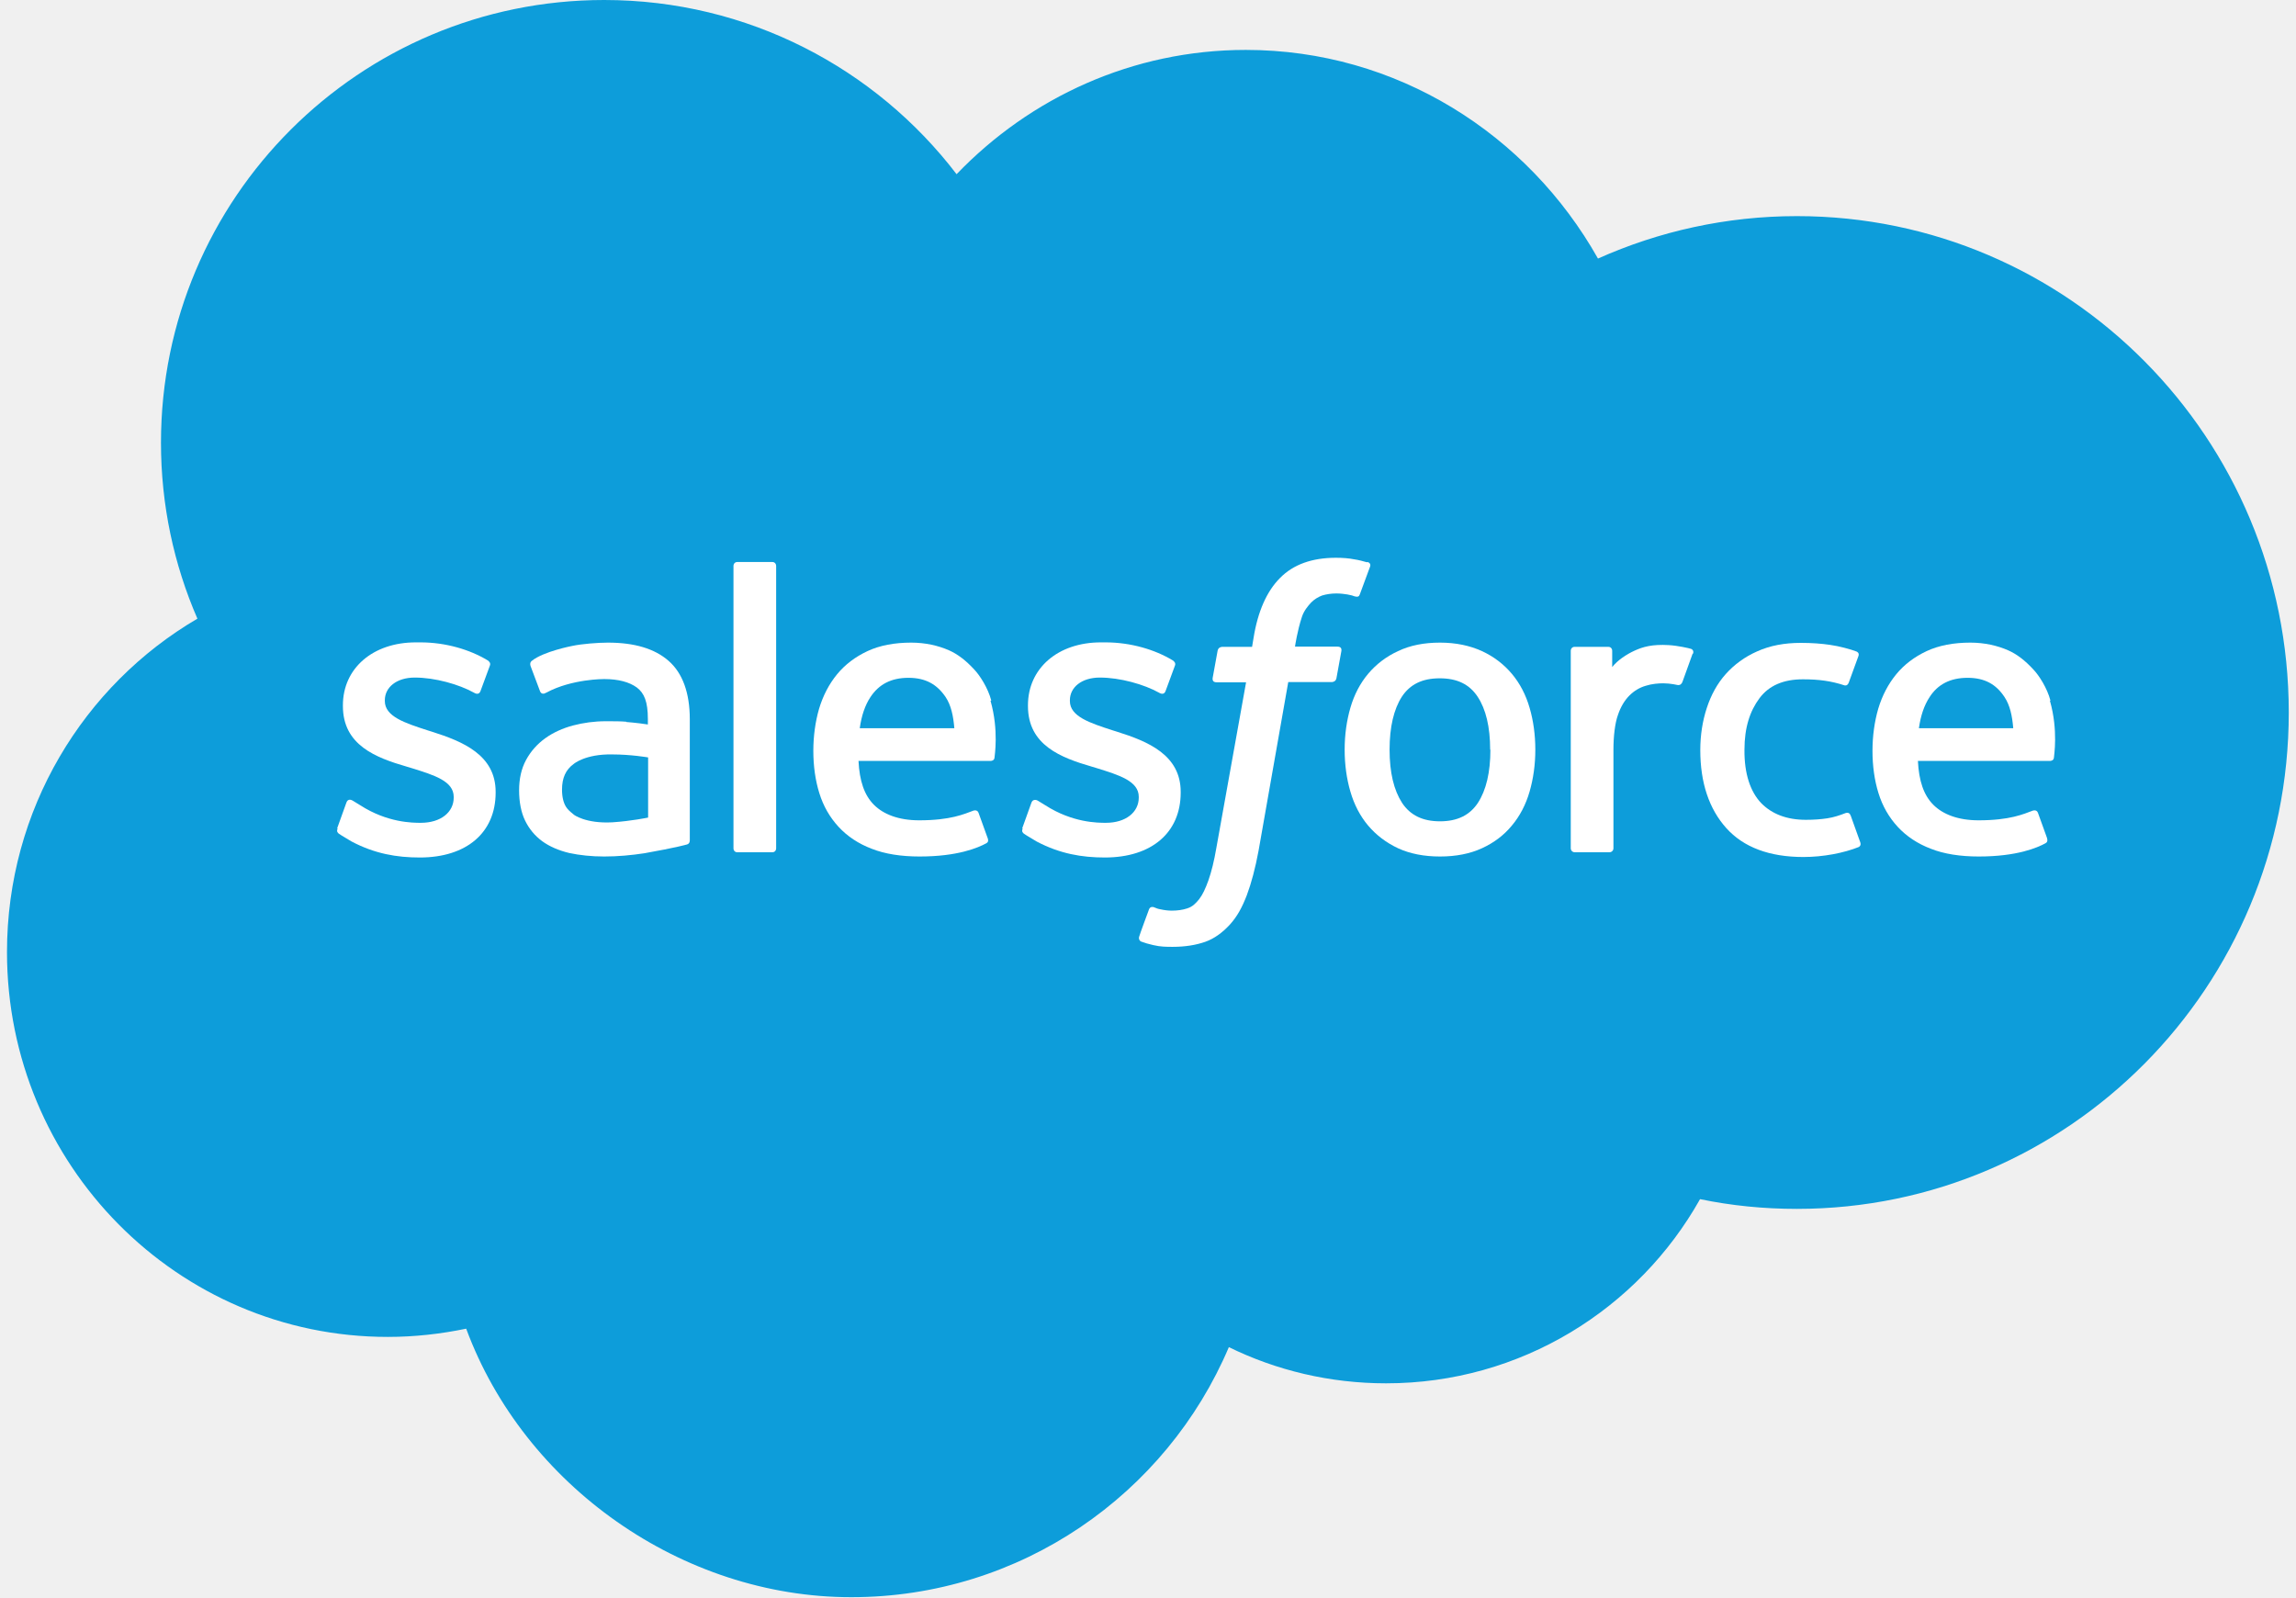
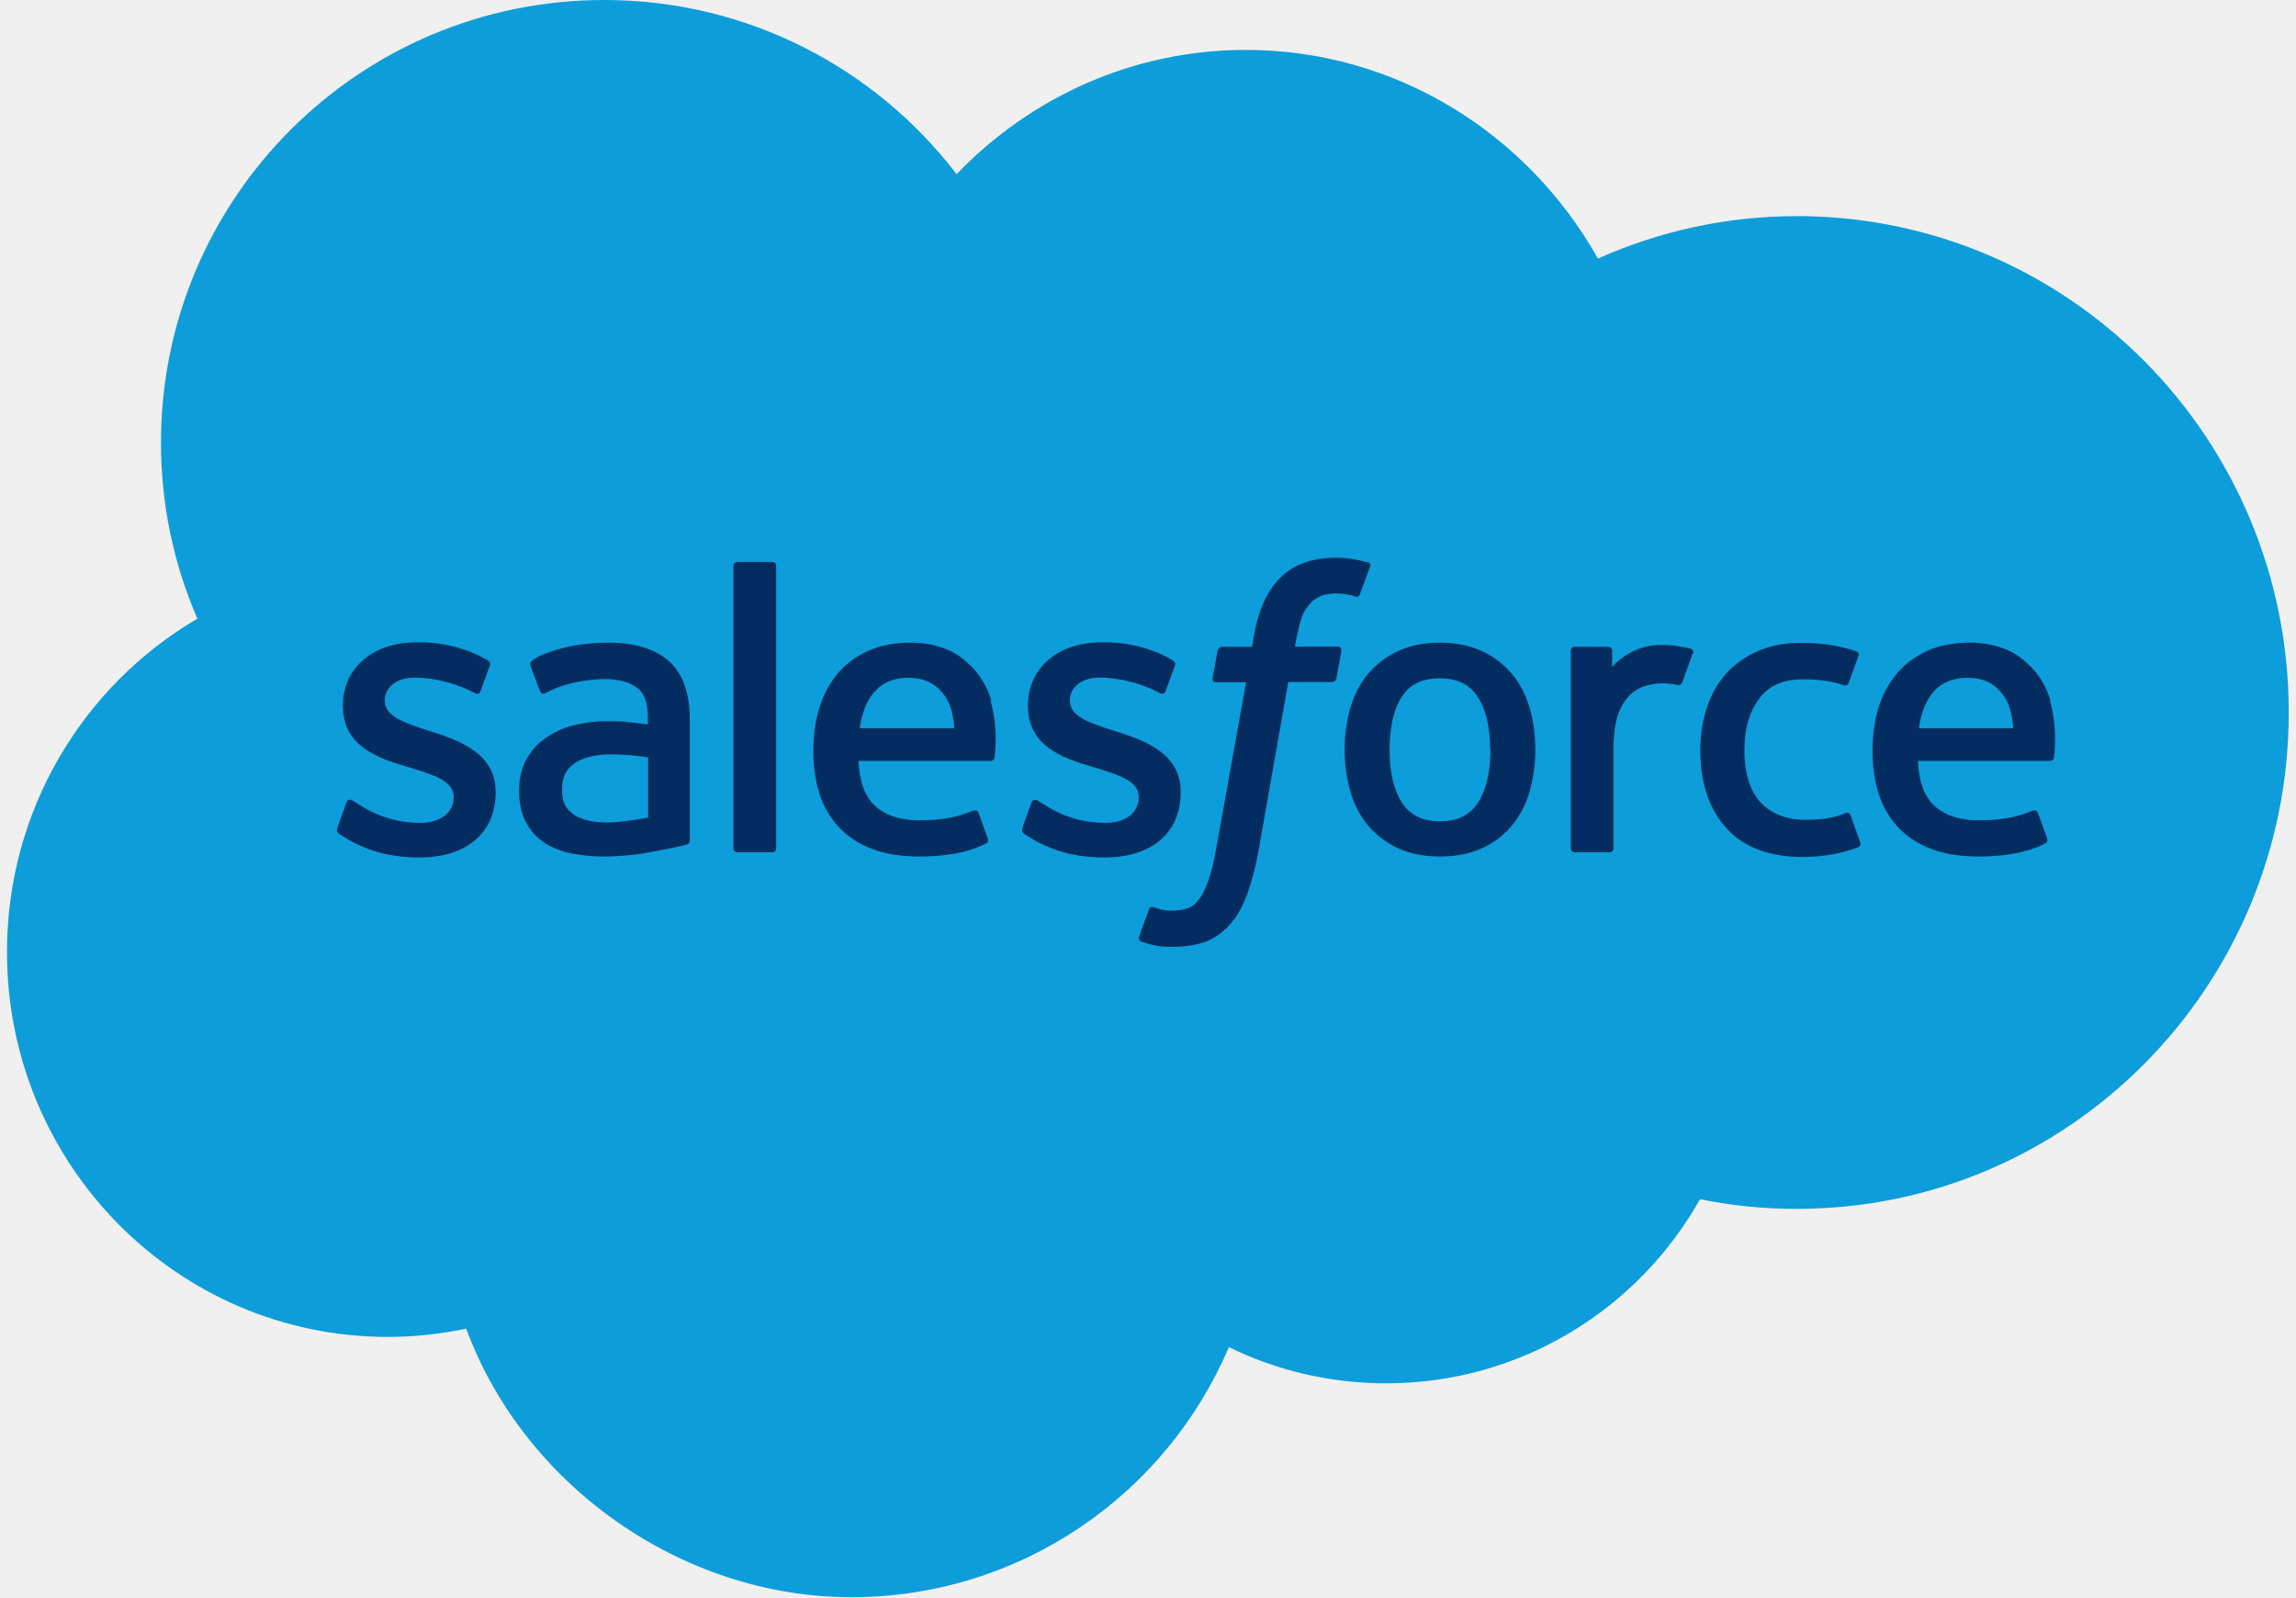
<svg xmlns="http://www.w3.org/2000/svg" id="Layer_1" data-name="Layer 1" viewBox="0 0 92 64">
  <defs>
    <style>
      .cls-1, .cls-2 {
-         fill: #fff;
+         fill: #032d60;
      }

      .cls-3 {
        fill: #0d9dda;
      }

      .cls-2 {
        fill-rule: evenodd;
      }
    </style>
  </defs>
  <path class="cls-3" d="m38.33,6.98c2.95-3.07,7.05-4.98,11.59-4.98,6.04,0,11.3,3.37,14.11,8.36,2.44-1.09,5.14-1.7,7.97-1.7,10.89,0,19.71,8.9,19.71,19.89s-8.83,19.89-19.71,19.89c-1.33,0-2.63-.13-3.88-.39-2.47,4.4-7.18,7.38-12.58,7.38-2.26,0-4.4-.52-6.3-1.45-2.5,5.89-8.34,10.02-15.13,10.02s-13.11-4.48-15.43-10.76c-1.01.21-2.06.33-3.14.33-8.43,0-15.26-6.9-15.26-15.42,0-5.71,3.07-10.69,7.63-13.36-.94-2.16-1.46-4.55-1.46-7.05C6.45,7.94,14.4,0,24.21,0,29.97,0,35.09,2.74,38.33,6.98Z" />
  <g>
    <path class="cls-1" d="m13.53,33.19c-.06.15.02.18.04.21.17.12.35.21.52.32.93.49,1.81.64,2.73.64,1.88,0,3.04-1,3.04-2.6v-.03c0-1.48-1.32-2.02-2.55-2.41l-.16-.05c-.93-.3-1.73-.56-1.73-1.18v-.03c0-.52.47-.91,1.2-.91.81,0,1.77.27,2.38.61,0,0,.18.12.25-.06.04-.1.35-.94.38-1.03.04-.1-.03-.17-.09-.21-.71-.43-1.68-.72-2.69-.72h-.19c-1.72,0-2.92,1.04-2.92,2.52v.03c0,1.57,1.32,2.07,2.56,2.43l.2.06c.9.28,1.68.52,1.68,1.15v.03c0,.58-.51,1.01-1.32,1.01-.32,0-1.33,0-2.42-.7-.13-.08-.21-.13-.31-.19-.05-.03-.19-.09-.25.08l-.37,1.03Z" />
    <path class="cls-1" d="m40.98,33.19c-.06.15.02.18.04.21.17.12.35.21.52.32.93.49,1.81.64,2.73.64,1.88,0,3.04-1,3.04-2.6v-.03c0-1.48-1.31-2.02-2.55-2.41l-.16-.05c-.93-.3-1.73-.56-1.73-1.18v-.03c0-.52.47-.91,1.2-.91.81,0,1.77.27,2.38.61,0,0,.18.12.25-.06.04-.1.35-.94.38-1.03.04-.1-.03-.17-.09-.21-.71-.43-1.68-.72-2.69-.72h-.19c-1.72,0-2.92,1.04-2.92,2.52v.03c0,1.57,1.32,2.07,2.56,2.43l.2.06c.9.28,1.68.52,1.68,1.15v.03c0,.58-.51,1.01-1.32,1.01-.32,0-1.33,0-2.42-.7-.13-.08-.21-.13-.31-.19-.03-.02-.19-.08-.25.08l-.37,1.03Z" />
    <path class="cls-1" d="m61.29,28.36c-.15-.52-.39-.98-.71-1.36-.32-.38-.72-.69-1.2-.91-.48-.22-1.04-.34-1.68-.34s-1.2.11-1.68.34c-.48.22-.88.53-1.2.91-.32.38-.56.84-.71,1.36-.15.52-.23,1.08-.23,1.68s.08,1.17.23,1.68c.15.52.39.98.71,1.36.32.38.73.69,1.2.91.48.22,1.04.33,1.68.33s1.2-.11,1.68-.33c.48-.22.88-.52,1.2-.91.32-.38.56-.84.71-1.36.15-.52.23-1.08.23-1.68s-.08-1.17-.23-1.68m-1.57,1.68c0,.91-.17,1.62-.5,2.13-.33.5-.83.74-1.52.74s-1.19-.24-1.52-.74c-.33-.51-.5-1.22-.5-2.13s.17-1.62.49-2.12c.33-.5.82-.74,1.52-.74s1.19.24,1.52.74c.33.5.5,1.21.5,2.12" />
    <path class="cls-2" d="m74.15,32.67c-.05-.15-.2-.09-.2-.09-.23.09-.47.17-.73.21-.26.04-.55.06-.86.06-.76,0-1.36-.23-1.79-.67-.43-.45-.68-1.17-.67-2.14,0-.89.22-1.55.6-2.06.38-.51.96-.76,1.74-.76.65,0,1.14.07,1.66.24,0,0,.12.05.18-.11.14-.38.24-.65.39-1.07.04-.12-.06-.17-.1-.18-.2-.08-.68-.21-1.04-.26-.34-.05-.73-.08-1.17-.08-.66,0-1.24.11-1.75.34-.5.22-.92.53-1.26.91-.34.38-.59.84-.76,1.36-.17.52-.26,1.08-.26,1.69,0,1.3.35,2.35,1.04,3.12.69.77,1.73,1.16,3.09,1.16.8,0,1.62-.16,2.22-.4,0,0,.11-.05.06-.19l-.38-1.06Z" />
    <path class="cls-2" d="m82.16,28.07c-.13-.5-.46-1.01-.68-1.24-.34-.37-.67-.62-1.01-.77-.43-.19-.95-.31-1.52-.31-.66,0-1.26.11-1.75.34-.49.23-.9.54-1.22.93-.32.39-.56.85-.72,1.38-.15.52-.23,1.09-.23,1.69s.08,1.18.24,1.69c.16.52.42.97.77,1.35.35.38.8.68,1.33.88.53.21,1.18.31,1.92.31,1.53,0,2.34-.35,2.67-.53.06-.03.11-.09.05-.25l-.35-.97c-.05-.14-.2-.09-.2-.09-.38.14-.92.39-2.18.39-.82,0-1.43-.24-1.81-.62-.39-.39-.58-.96-.62-1.76h5.3s.14,0,.15-.13c0-.06.18-1.09-.16-2.28Zm-5.27,1.11c.07-.5.21-.92.43-1.25.32-.5.82-.77,1.52-.77s1.15.27,1.48.77c.22.33.31.76.35,1.25h-3.78Z" />
    <path class="cls-2" d="m39.72,28.07c-.13-.5-.46-1.01-.68-1.24-.34-.37-.67-.62-1.01-.77-.43-.19-.95-.31-1.52-.31-.66,0-1.26.11-1.75.34-.49.23-.9.54-1.22.93-.32.39-.56.85-.72,1.38-.15.52-.23,1.09-.23,1.69s.08,1.18.24,1.69c.16.52.42.97.77,1.35.35.38.8.68,1.33.88.53.21,1.18.31,1.92.31,1.53,0,2.34-.35,2.67-.53.06-.03.11-.09.04-.25l-.35-.97c-.05-.14-.2-.09-.2-.09-.38.14-.92.39-2.18.39-.82,0-1.43-.24-1.81-.62-.39-.39-.58-.96-.62-1.76h5.3s.14,0,.15-.13c0-.06.18-1.09-.16-2.28Zm-5.27,1.11c.07-.5.21-.92.43-1.25.33-.5.82-.77,1.52-.77s1.15.27,1.49.77c.22.33.31.76.35,1.25h-3.78Z" />
    <path class="cls-1" d="m25.1,28.92c-.22-.02-.49-.02-.83-.02-.45,0-.89.06-1.31.17-.41.11-.79.28-1.11.51-.32.23-.58.52-.77.87-.19.35-.28.76-.28,1.22s.08.88.24,1.21c.16.33.39.61.69.83.29.21.66.37,1.08.47.42.09.89.14,1.4.14.54,0,1.09-.05,1.61-.13.52-.09,1.16-.22,1.33-.26.18-.04.37-.09.37-.09.13-.03.12-.17.12-.17v-4.85c0-1.06-.29-1.85-.85-2.34-.56-.49-1.37-.73-2.43-.73-.4,0-1.04.05-1.42.13,0,0-1.16.22-1.63.6,0,0-.1.06-.05.21l.38,1.01c.05.13.17.09.17.09,0,0,.04-.02.09-.04,1.02-.55,2.31-.54,2.31-.54.57,0,1.01.12,1.31.34.29.22.44.56.44,1.26v.22c-.45-.07-.87-.1-.87-.1Zm-2.11,3.72c-.21-.17-.24-.21-.31-.31-.1-.16-.16-.39-.16-.69,0-.47.15-.8.47-1.03,0,0,.46-.4,1.54-.38.76,0,1.44.12,1.44.12v2.41h0s-.67.14-1.43.19c-1.08.06-1.56-.31-1.55-.31Z" />
    <path class="cls-2" d="m67.84,26.19c.04-.12-.04-.18-.08-.19-.09-.03-.54-.13-.89-.15-.67-.04-1.04.07-1.37.22-.33.15-.69.39-.9.66v-.65c0-.09-.06-.16-.15-.16h-1.36c-.09,0-.15.07-.15.16v7.91c0,.09.07.16.16.16h1.39c.09,0,.16-.07.16-.16v-3.95c0-.53.06-1.06.18-1.39.11-.33.27-.59.46-.78.19-.19.41-.32.65-.39.25-.08.52-.1.71-.1.28,0,.58.07.58.07.1.01.16-.05.19-.14.09-.24.35-.97.4-1.11Z" />
    <path class="cls-2" d="m54.77,22.53c-.17-.05-.32-.09-.52-.12-.2-.04-.45-.06-.72-.06-.96,0-1.71.27-2.24.81-.53.53-.89,1.34-1.06,2.4l-.06.36h-1.2s-.15,0-.18.15l-.2,1.1c-.01.11.03.17.17.17h1.17l-1.19,6.63c-.09.53-.2.97-.32,1.31-.12.33-.23.57-.37.75-.14.17-.26.3-.48.37-.18.06-.39.09-.62.09-.13,0-.3-.02-.43-.05-.13-.02-.19-.05-.29-.09,0,0-.14-.05-.19.09-.04.11-.36.97-.39,1.08-.04.1.02.19.08.21.16.06.27.09.48.14.29.07.54.07.78.07.49,0,.93-.07,1.3-.2.37-.13.69-.37.98-.68.31-.34.5-.7.69-1.19.18-.48.34-1.08.47-1.78l1.19-6.76h1.75s.15,0,.18-.15l.2-1.1c.01-.11-.03-.17-.17-.17h-1.69s.09-.63.28-1.2c.08-.24.24-.43.37-.57.13-.13.28-.22.44-.28.17-.05.36-.08.57-.08.16,0,.32.02.44.04.16.03.23.05.27.07.17.05.2,0,.23-.08l.41-1.11c.04-.12-.06-.17-.1-.18Z" />
    <path class="cls-2" d="m31.1,33.99c0,.09-.06.16-.15.16h-1.41c-.09,0-.15-.07-.15-.16v-11.31c0-.09.06-.16.15-.16h1.41c.09,0,.15.07.15.16v11.31Z" />
  </g>
</svg>
